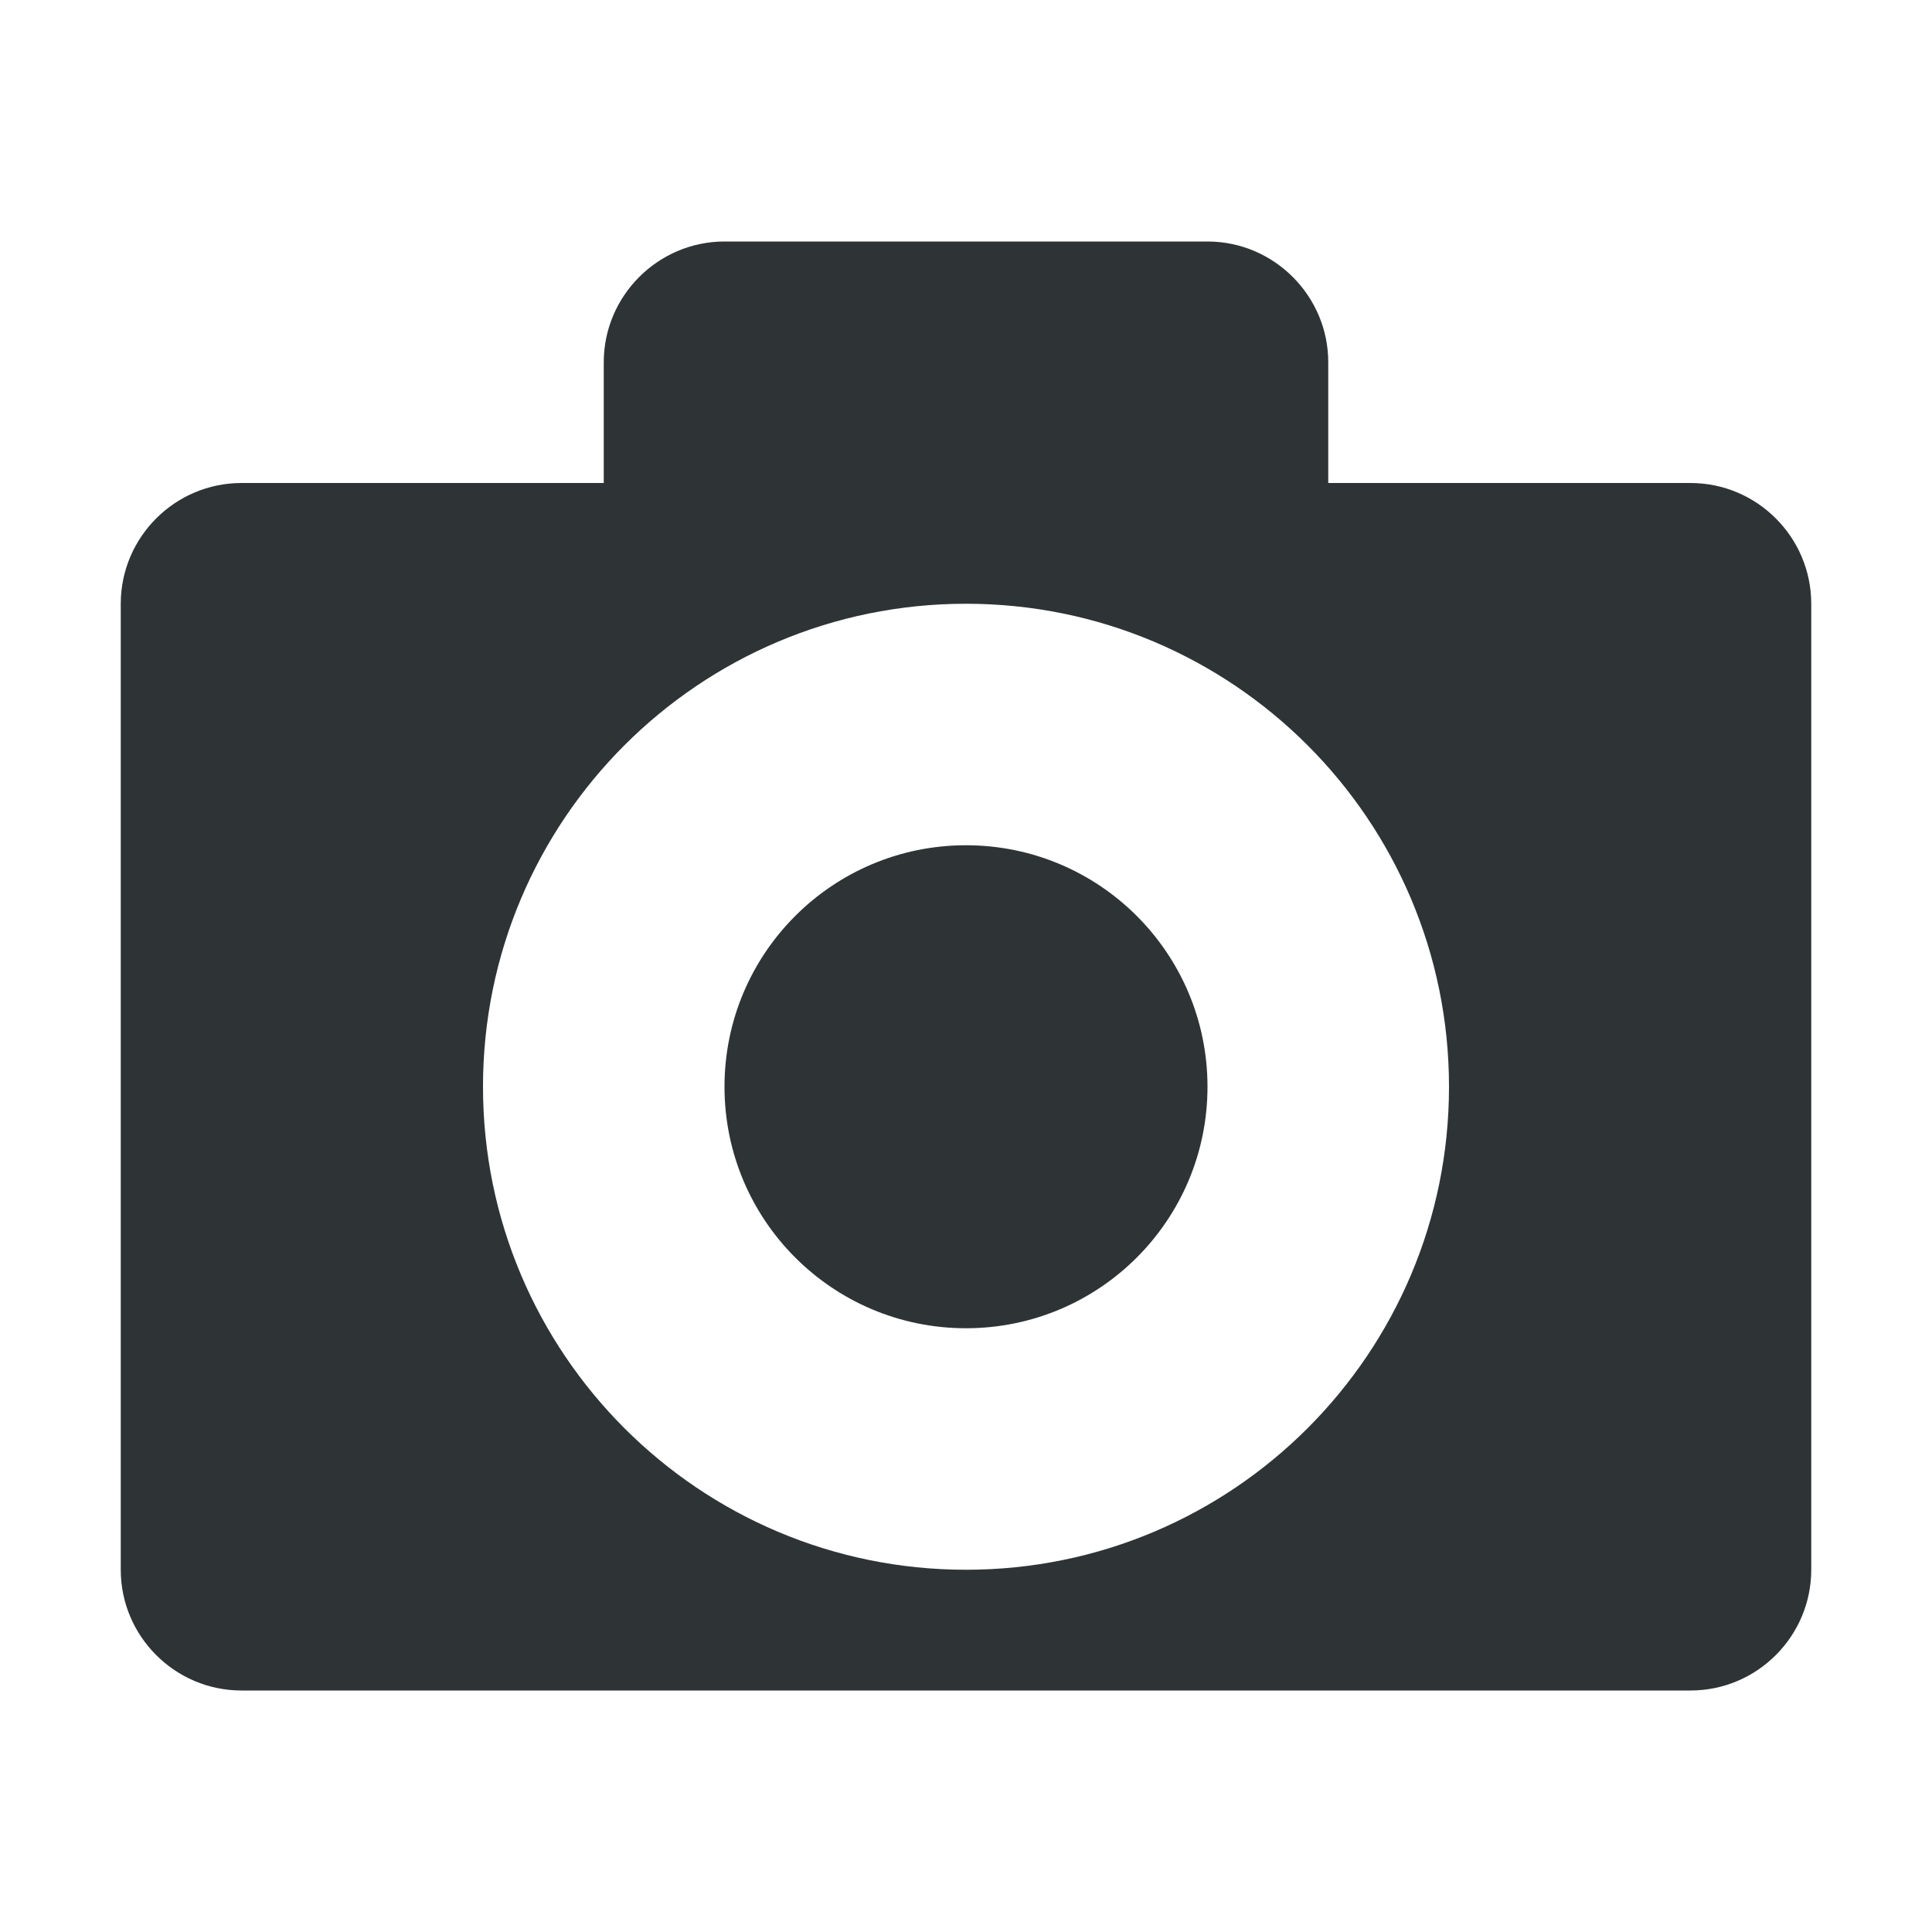
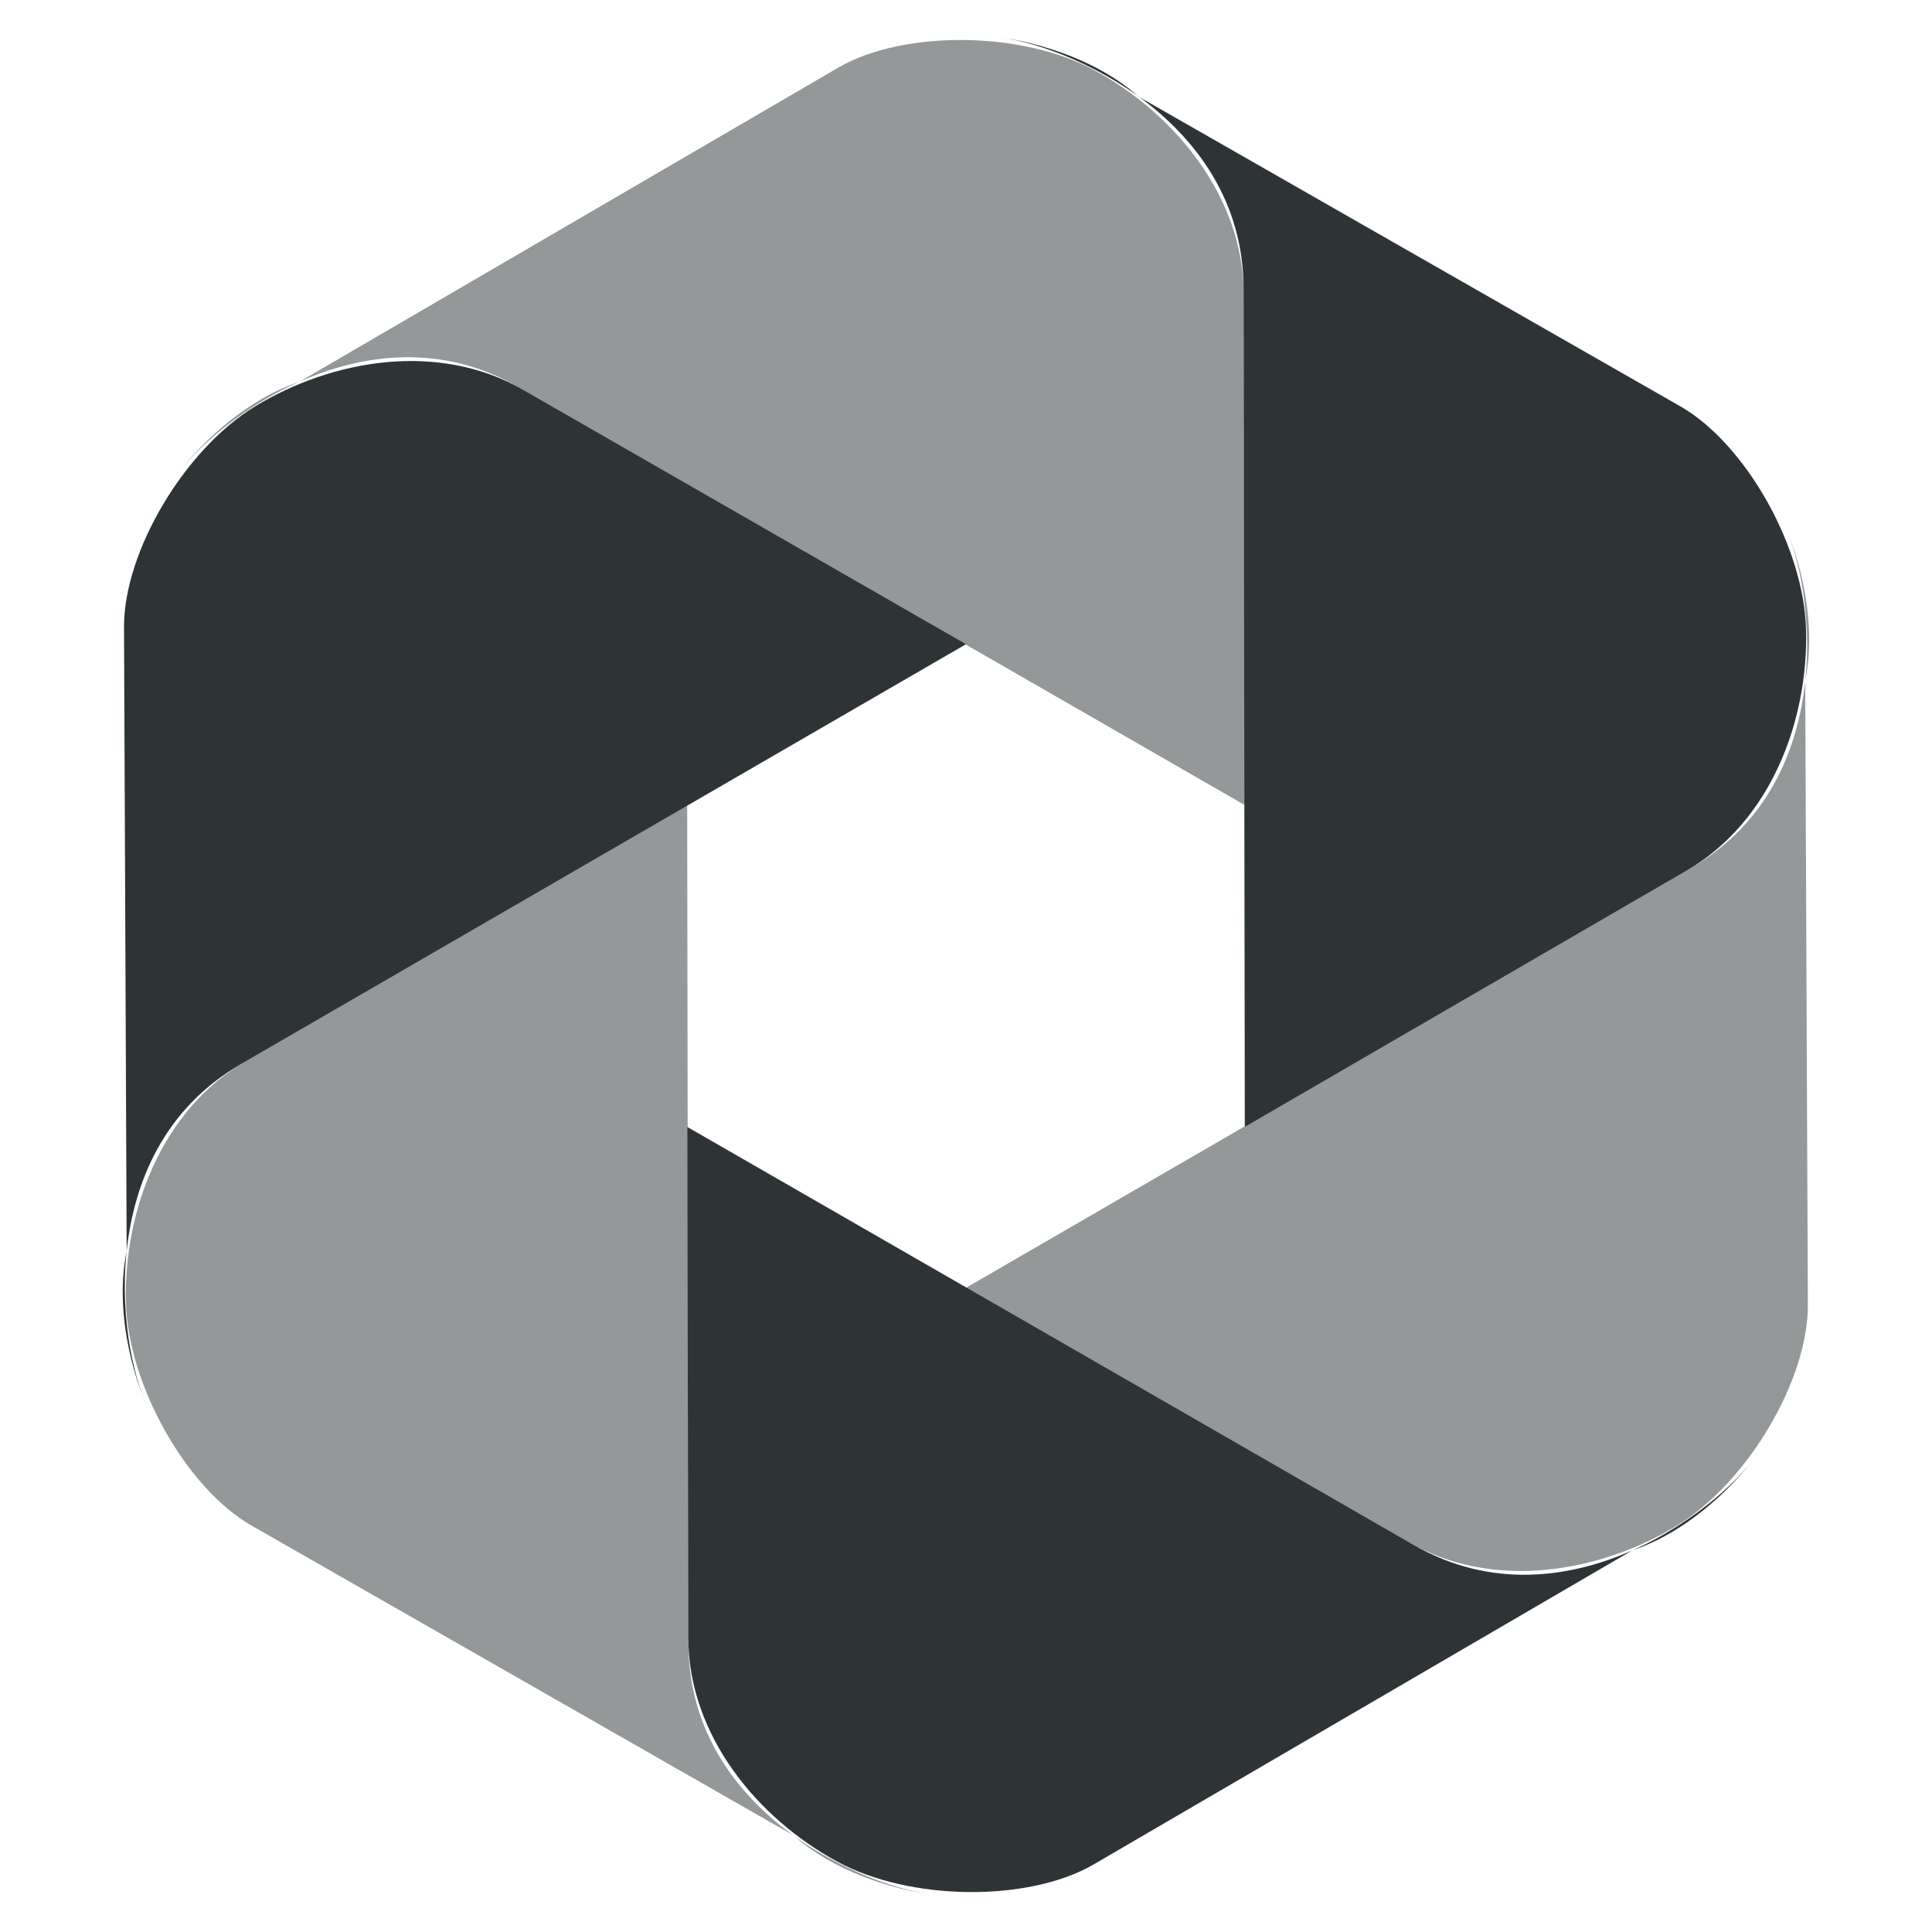
- <svg xmlns="http://www.w3.org/2000/svg" width="16px" height="16px" id="svg6558" version="1.1">
-   <defs id="defs6560" />
-   <g id="layer1">
-     <g transform="translate(-20,-276)" id="g11537" style="display:inline">
-       <path style="color:#bebebe;fill:#2e3436;fill-opacity:1;fill-rule:nonzero;stroke:none;stroke-width:3;marker:none;visibility:visible;display:inline;overflow:visible;enable-background:accumulate" d="m 26,278 c -0.55,0 -1,0.45 -1,1 l 0,1 -3,0 c -0.552,0 -1,0.45 -1,1 l 0,8 c 0,0.55 0.448,1 1,1 l 12,0 c 0.552,0 1,-0.45 1,-1 l 0,-8 c 0,-0.55 -0.448,-1 -1,-1 l -3,0 0,-1 c 0,-0.55 -0.45,-1 -1,-1 l -4,0 z m 2,3 c 2.209,0 4,1.791 4,4 0,2.209 -1.791,4 -4,4 -2.209,0 -4,-1.791 -4,-4 0,-2.209 1.791,-4 4,-4 z m 0,2 c -1.105,0 -2,0.895 -2,2 0,1.105 0.895,2 2,2 1.105,0 2,-0.895 2,-2 0,-1.105 -0.895,-2 -2,-2 z" id="rect5238" />
-     </g>
+ <svg xmlns="http://www.w3.org/2000/svg" width="16" height="16">
+   <g fill="#2e3436">
+     <path style="marker:none" d="M10.309 9.332l-.01-6.937c0-1.47-1.614-2.092-2.13-2.092.204 0 .839.122 1.26.497l4.492 2.568c.533.308 1.02 1.16 1.036 1.851.018.742-.287 1.585-.993 1.993z" />
+     <path d="M8 10.665l6.003-3.477c1.273-.735 1.005-2.443.747-2.89.102.176.314.787.2 1.34l.022 5.174c0 .615-.495 1.462-1.085 1.823-.634.386-1.517.543-2.222.136z" style="marker:none" opacity=".507" />
+     <path d="M5.692 9.333l6.013 3.46c1.273.735 2.618-.351 2.876-.798-.102.176-.524.665-1.06.843l-4.47 2.606c-.534.307-1.514.303-2.121-.029-.652-.355-1.23-1.041-1.23-1.856z" style="marker:none" />
+     <path style="marker:none" d="M5.691 6.668l.01 6.937c0 1.47 1.614 2.092 2.13 2.092-.204 0-.839-.122-1.26-.497l-4.492-2.568c-.533-.308-1.02-1.16-1.036-1.851-.018-.742.287-1.585.993-1.993z" opacity=".507" />
+     <path style="marker:none" d="M8 5.335L1.996 8.812c-1.273.735-1.005 2.443-.747 2.89-.102-.176-.314-.787-.2-1.34l-.022-5.174c0-.615.495-1.462 1.085-1.822.634-.387 1.517-.544 2.222-.137z" />
+     <path d="M10.308 6.667l-6.013-3.46c-1.273-.735-2.618.351-2.876.798.102-.176.524-.665 1.06-.843L6.949.556C7.483.25 8.463.253 9.07.585 9.722.94 10.3 1.626 10.3 2.44z" style="marker:none" opacity=".507" />
  </g>
</svg>
